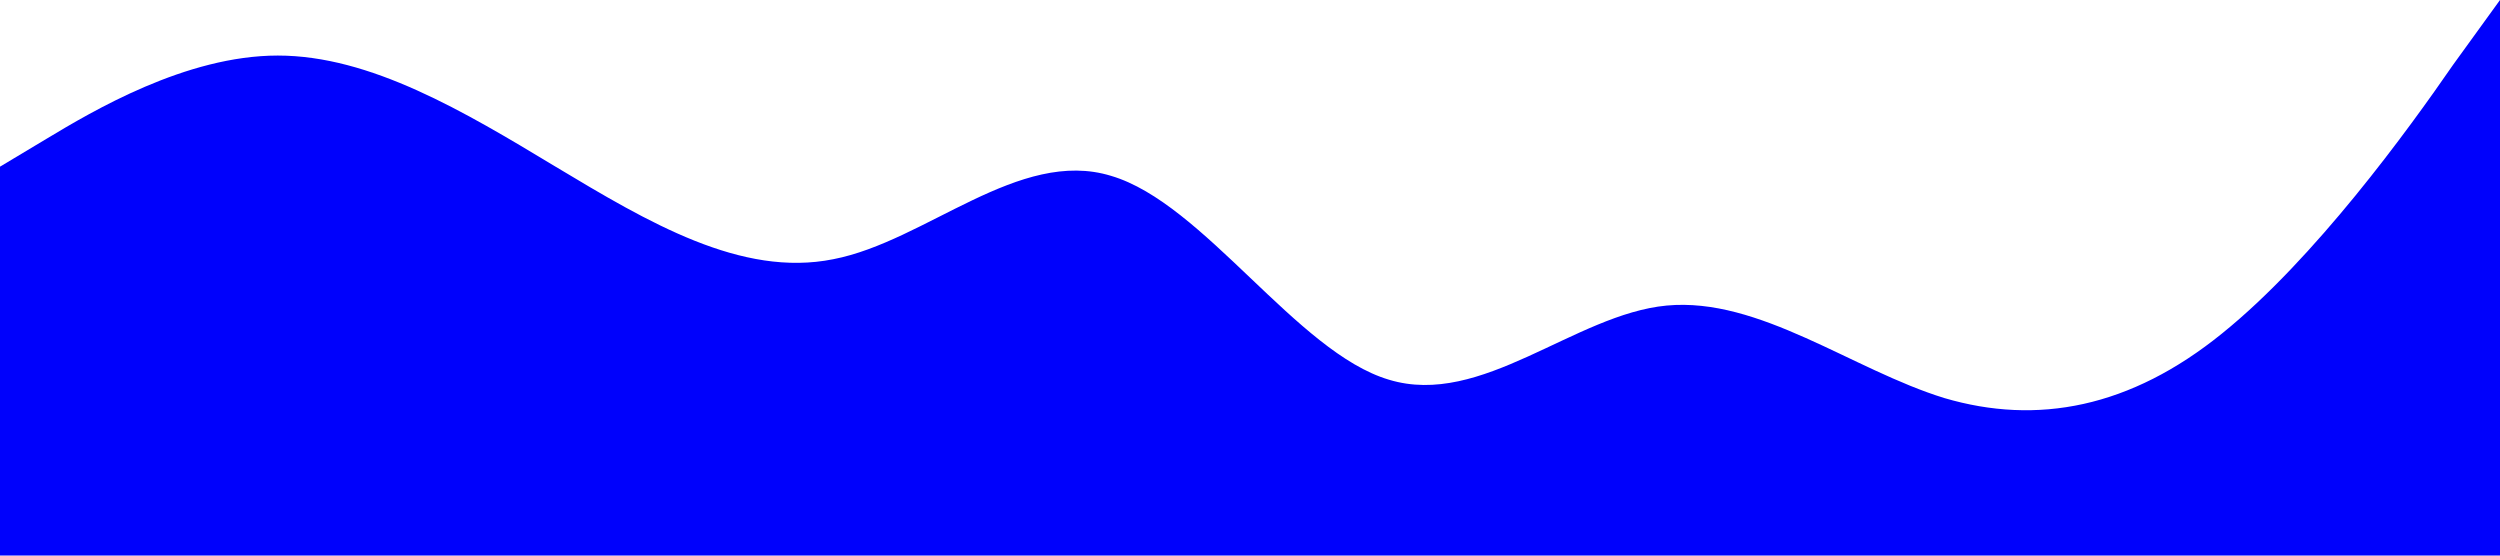
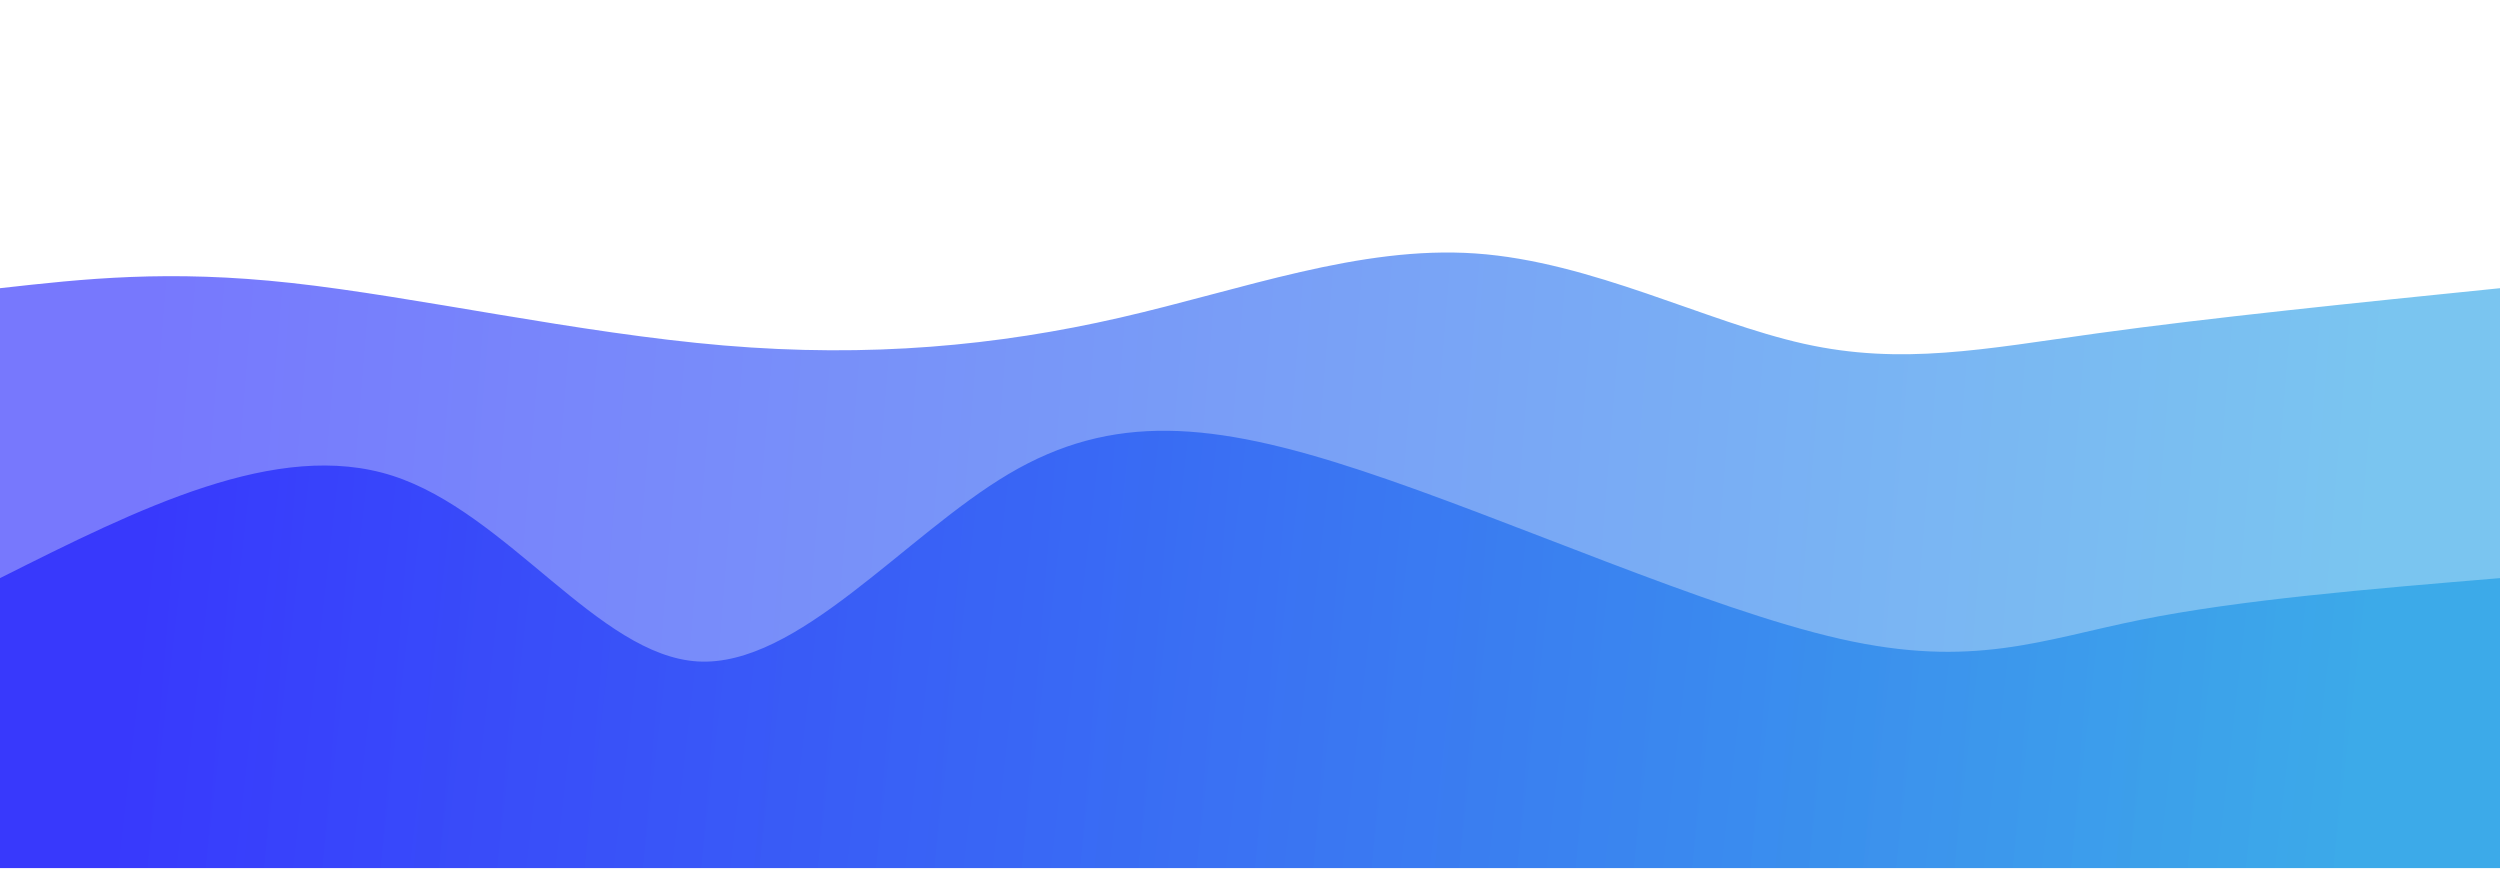
- <svg xmlns="http://www.w3.org/2000/svg" viewBox="0 0 1440 320">
-   <path fill="#0001fc" fill-opacity="1" d="M0,96L26.7,80C53.3,64,107,32,160,32C213.3,32,267,64,320,96C373.3,128,427,160,480,149.3C533.3,139,587,85,640,101.3C693.3,117,747,203,800,218.7C853.3,235,907,181,960,176C1013.3,171,1067,213,1120,229.3C1173.3,245,1227,235,1280,192C1333.3,149,1387,75,1413,37.3L1440,0L1440,320L1413.3,320C1386.7,320,1333,320,1280,320C1226.7,320,1173,320,1120,320C1066.7,320,1013,320,960,320C906.7,320,853,320,800,320C746.7,320,693,320,640,320C586.7,320,533,320,480,320C426.7,320,373,320,320,320C266.7,320,213,320,160,320C106.7,320,53,320,27,320L0,320Z" />
+ <svg xmlns="http://www.w3.org/2000/svg" width="100%" height="100%" id="svg" viewBox="0 0 1440 500" class="transition duration-300 ease-in-out delay-150">
+   <defs>
+     <linearGradient id="gradient" x1="0%" y1="49%" x2="100%" y2="51%">
+       <stop offset="5%" stop-color="#0001fc88" />
+       <stop offset="95%" stop-color="#0693e388" />
+     </linearGradient>
+   </defs>
+   <path d="M 0,500 C 0,500 0,166 0,166 C 48.399,160.584 96.798,155.168 168,163 C 239.202,170.832 333.206,191.912 417,199 C 500.794,206.088 574.379,199.184 645,183 C 715.621,166.816 783.28,141.353 850,146 C 916.72,150.647 982.502,185.405 1039,198 C 1095.498,210.595 1142.714,201.027 1208,192 C 1273.286,182.973 1356.643,174.486 1440,166 C 1440,166 1440,500 1440,500 Z" stroke="none" stroke-width="0" fill="url(#gradient)" class="transition-all duration-300 ease-in-out delay-150 path-0" />
+   <defs>
+     <linearGradient id="gradient" x1="0%" y1="49%" x2="100%" y2="51%">
+       <stop offset="5%" stop-color="#0001fcff" />
+       <stop offset="95%" stop-color="#0693e3ff" />
+     </linearGradient>
+   </defs>
+   <path d="M 0,500 C 0,500 0,333 0,333 C 79.894,292.9 159.787,252.799 226,274 C 292.213,295.201 344.745,377.702 402,381 C 459.255,384.298 521.231,308.392 581,273 C 640.769,237.608 698.33,242.73 784,271 C 869.67,299.27 983.45,350.688 1060,368 C 1136.55,385.312 1175.872,368.518 1233,357 C 1290.128,345.482 1365.064,339.241 1440,333 C 1440,333 1440,500 1440,500 Z" stroke="none" stroke-width="0" fill="url(#gradient)" class="transition-all duration-300 ease-in-out delay-150 path-1" />
</svg>
